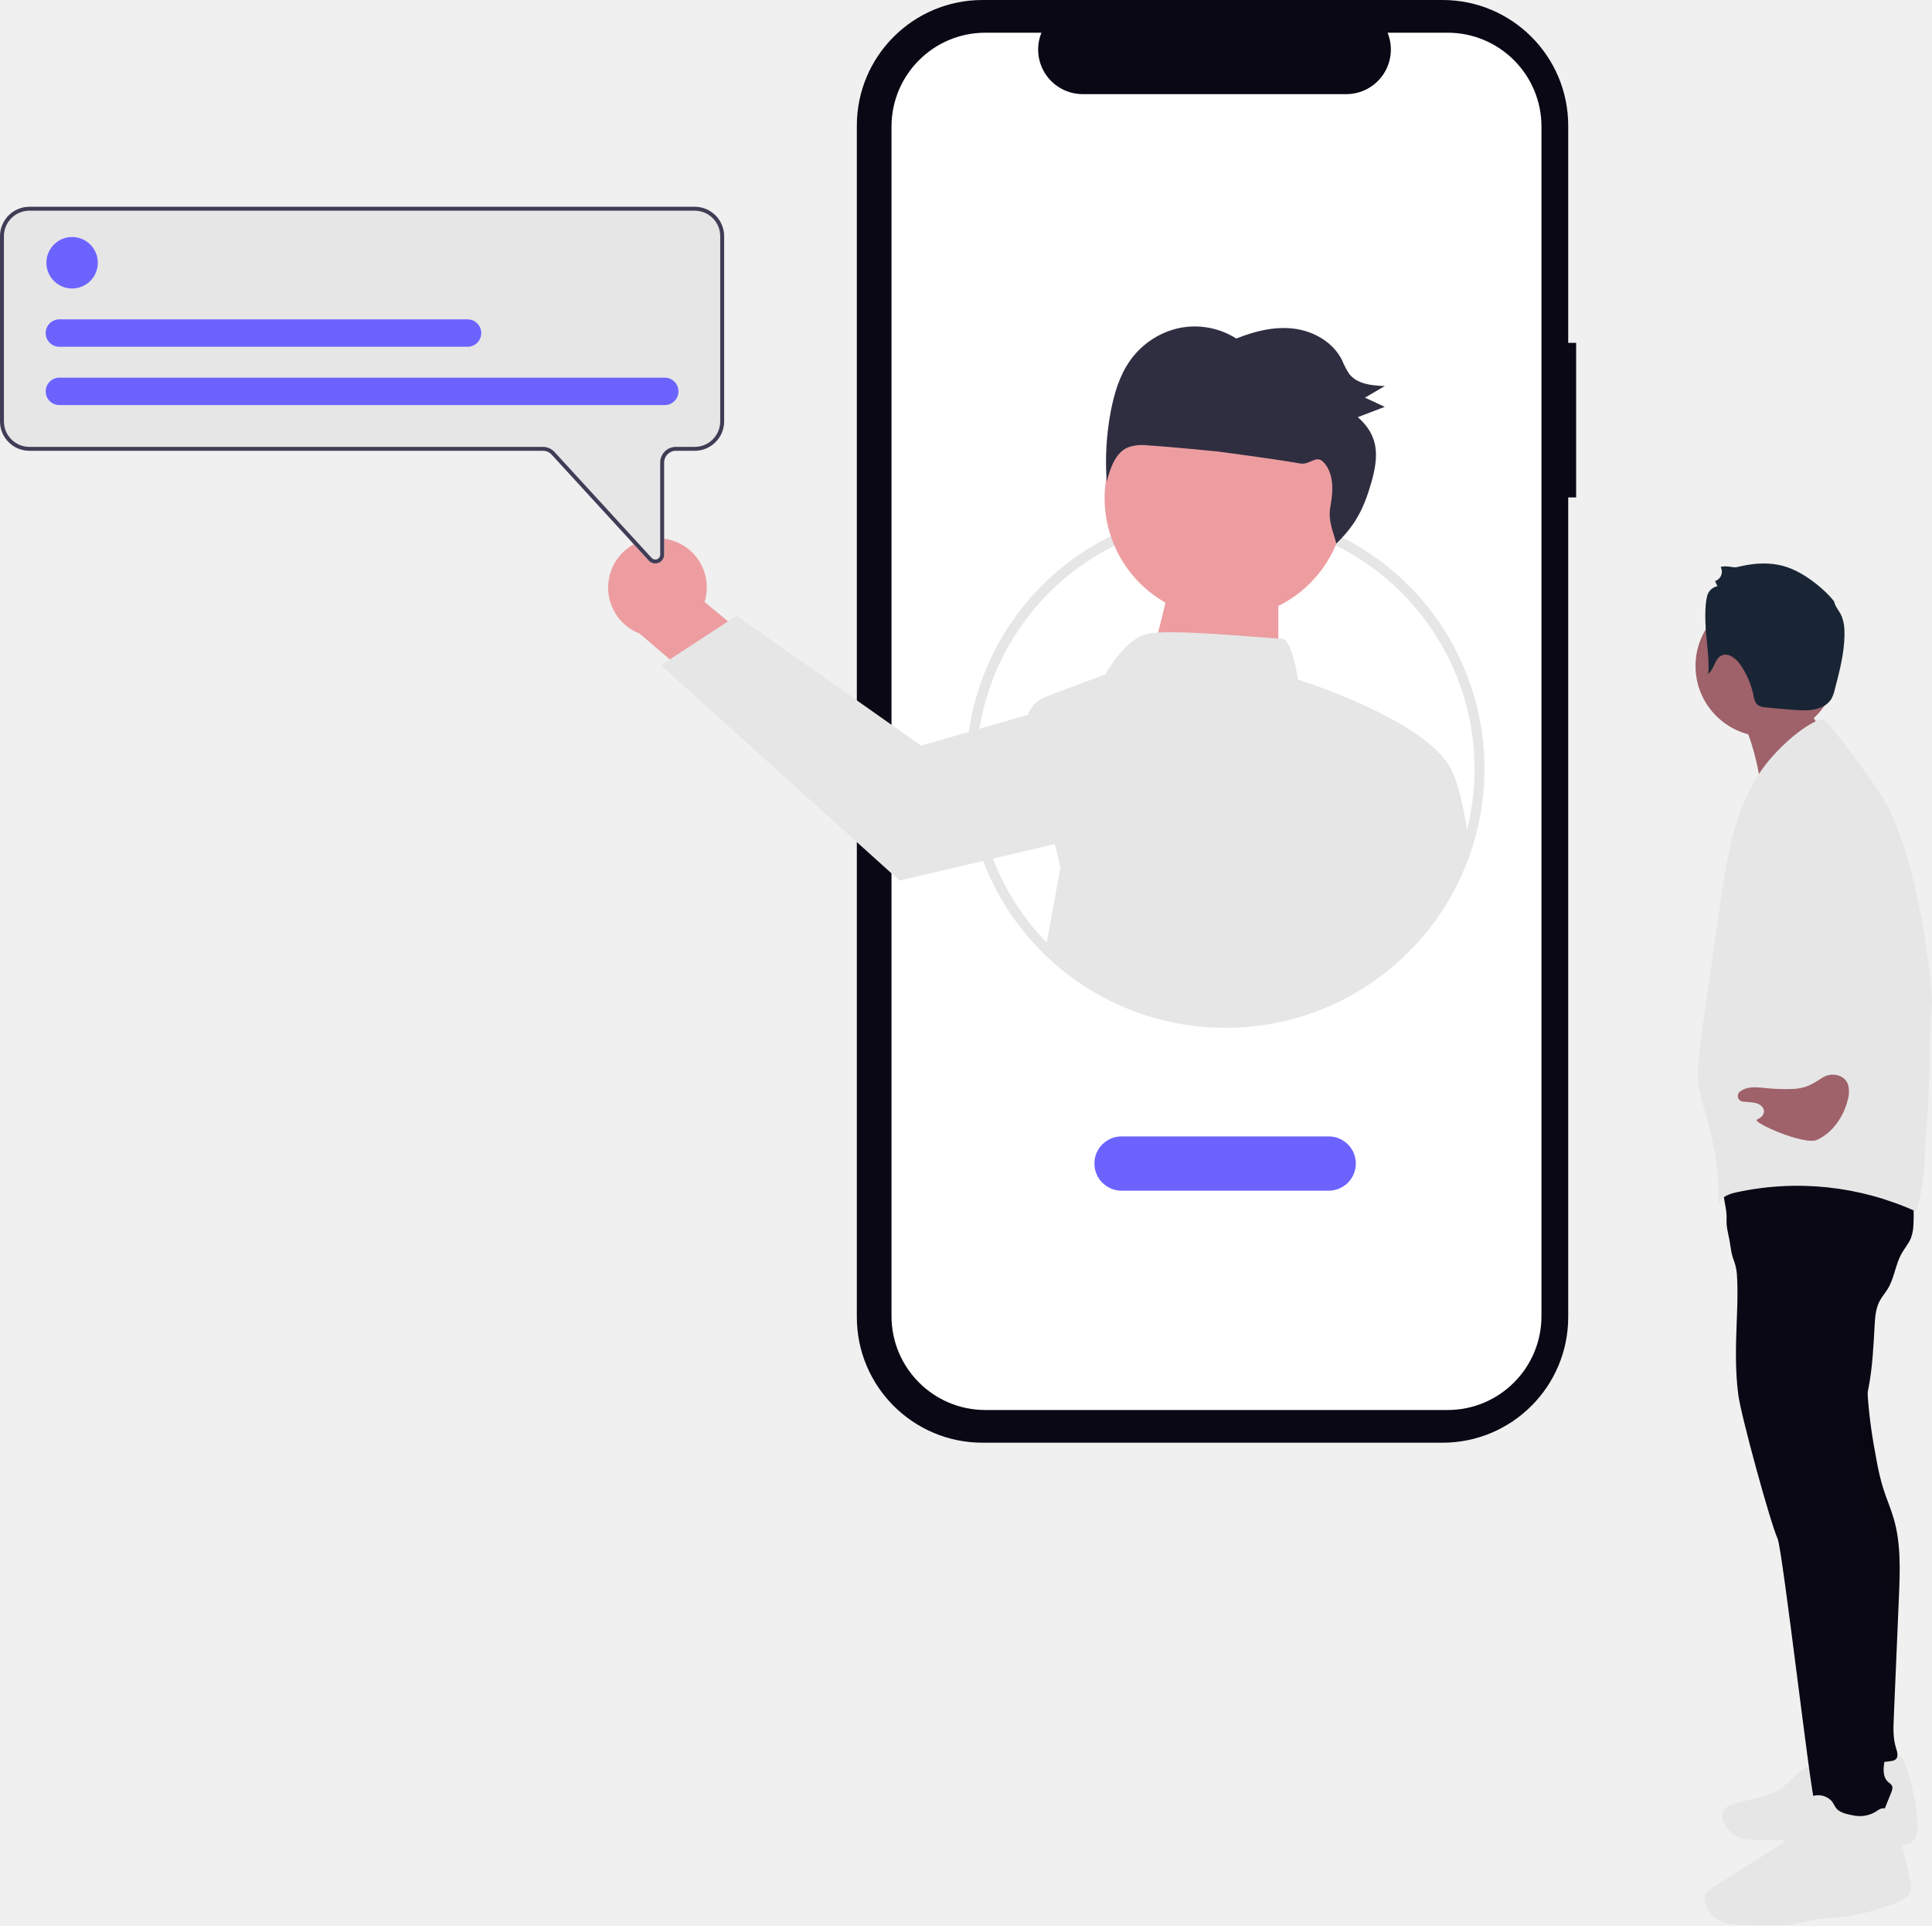
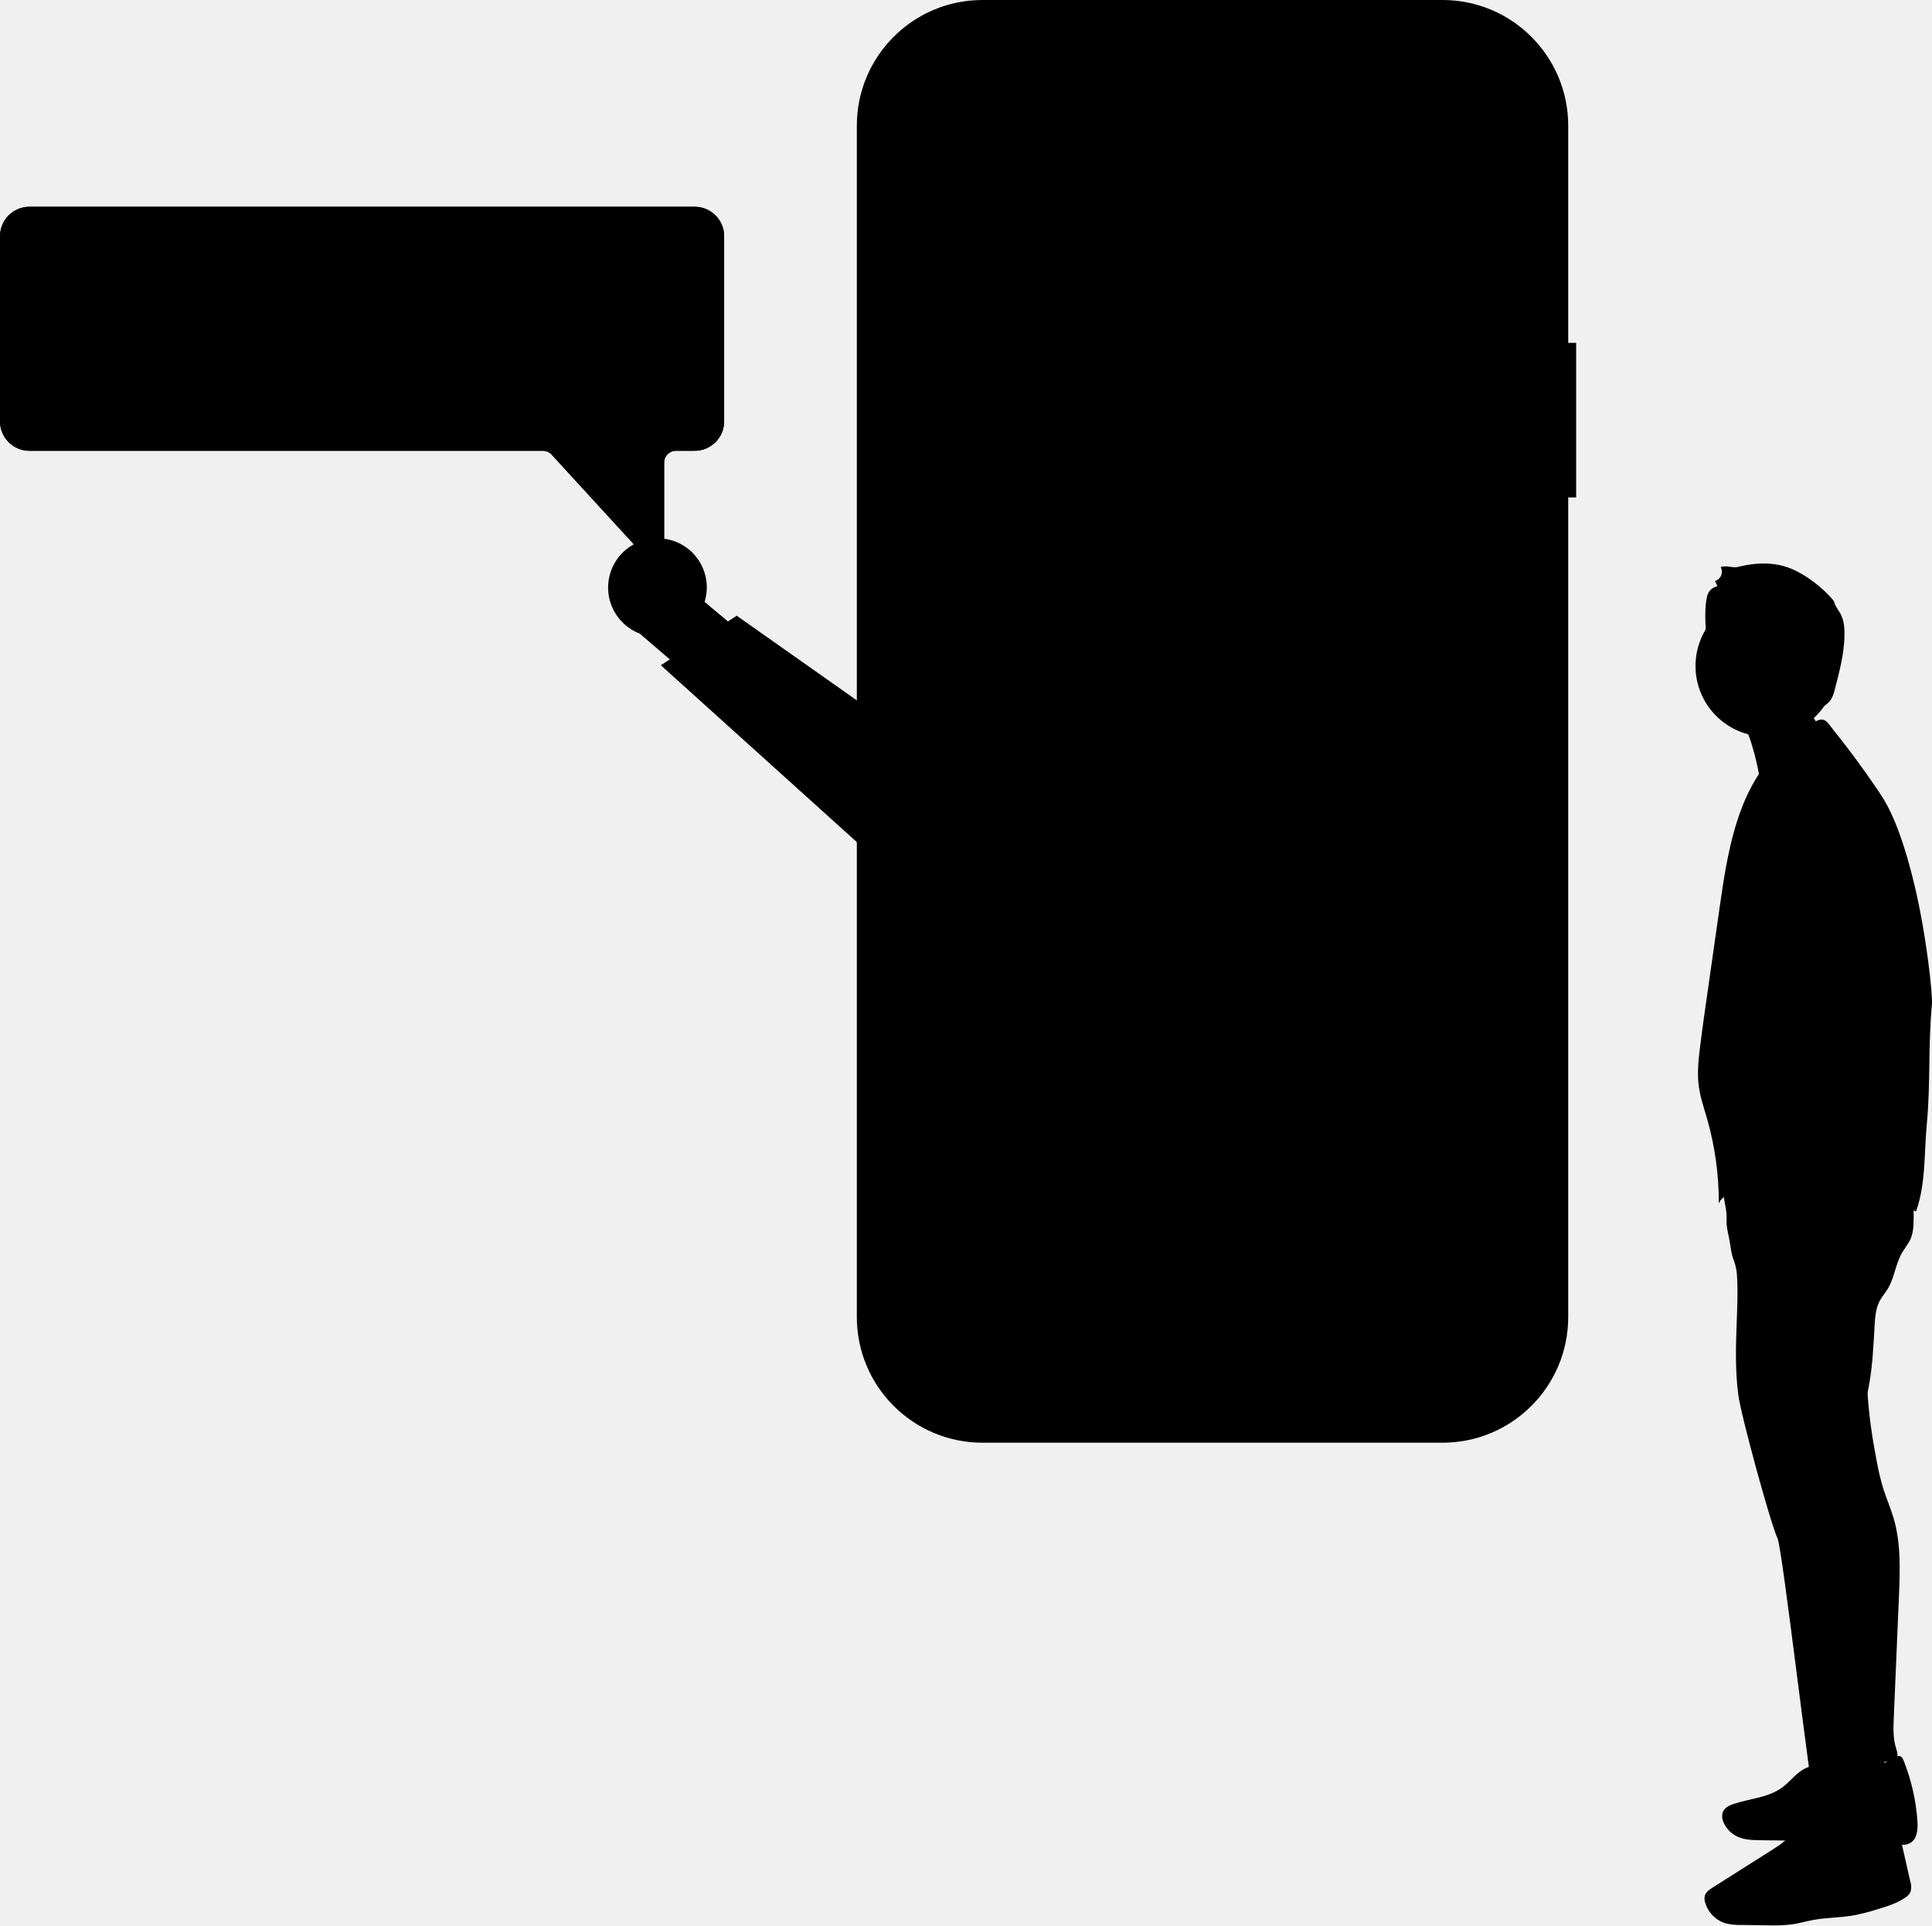
<svg xmlns="http://www.w3.org/2000/svg" width="802.808" height="800.001" viewBox="0 0 802.808 800.001" role="img" artist="Katerina Limpitsouni" source="https://undraw.co/">
  <g transform="translate(-652.271 -186.999)">
    <g transform="translate(652.271 186.999)">
-       <path d="M703.552,316.792h-3.294V226.566a52.221,52.221,0,0,0-52.221-52.221H456.88a52.221,52.221,0,0,0-52.221,52.221V721.557a52.221,52.221,0,0,0,52.221,52.221H648.038a52.221,52.221,0,0,0,52.221-52.221V381.017h3.294Z" transform="translate(-48.616 -174.345)" fill="#090814" />
-       <path d="M645.973,184H621.02a18.528,18.528,0,0,1-17.154,25.525H494.354A18.528,18.528,0,0,1,477.2,184H453.895a39,39,0,0,0-39,39V717.259a39,39,0,0,0,39,39H645.973a39,39,0,0,0,39-39h0V222.995a39,39,0,0,0-39-39Z" transform="translate(-44.444 -170.411)" fill="#fff" />
-       <path d="M544.634,540.112a107.693,107.693,0,1,1,106.226-90.1A107.58,107.58,0,0,1,544.634,540.112Zm0-211.136a102.316,102.316,0,0,0-46.982,11.269,103.538,103.538,0,1,0,46.982-11.269Z" transform="translate(-35.454 -113.042)" fill="#e6e6e6" />
-       <path d="M18.242,122.136l7.08-28.618a50.014,50.014,0,1,1,46.884,1.347v31.95Z" transform="translate(458.986 156.906)" fill="#ed9da0" />
-       <path d="M354.4,333.413a20.376,20.376,0,0,1,16.923,26.264l35.777,29.8-12.807,26.158-49.932-42.794a20.486,20.486,0,0,1,10.04-39.429Z" transform="translate(-78.545 -109.585)" fill="#ed9da0" />
-       <path d="M682.192,448.373c-.718-7.713-3.684-21.578-6.2-26.705-7.737-20.252-57.732-36.9-64.445-39.042,0,0-2.36-17.16-6.908-17.038s-46.6-4.335-56.023-1.893-17.047,16.736-17.047,16.736l-24.914,9.346a12.236,12.236,0,0,0-7.292,7.474h0l-22.352,6.461-22.057,6.376-76.628-53.995-3.618,2.365-24.182,15.779-3.731,2.435,99.164,89.466,36.836-8.643,27.7-6.517,2.364,9.6L506.738,494.3a105.536,105.536,0,0,0,136.479,10.909l15.736-13.963a105.414,105.414,0,0,0,23.661-41.566Z" transform="translate(-72.201 -100.269)" fill="#e6e6e6" />
-       <path d="M488.145,275.077a33.758,33.758,0,0,1,20.44-13.615,32.229,32.229,0,0,1,23.767,4.359c7.674-3.091,15.948-5.142,24.077-4.1s16.1,5.583,19.858,13.064a35.714,35.714,0,0,0,2.869,5.572c3.314,4.421,9.472,4.995,14.912,5.207l-8.251,4.811,8.224,3.832-11.192,4.272c8.683,7.632,8.872,15.9,5.583,27.286-3.112,10.782-6.545,17.472-14.514,25.242-1.555-5.8-3.548-9.7-2.409-15.7,1.2-6.343,1.4-13.759-3.046-18.237-3-3.021-5.479,1.384-9.623.651-11.2-1.981-34.193-4.964-34.193-4.964s-19.157-1.934-28.987-2.538a17.875,17.875,0,0,0-8.422.86c-5.156,2.291-7.227,8.583-8.721,14.162a112.289,112.289,0,0,1,1.7-29.28C481.632,288.582,483.858,281.194,488.145,275.077Z" transform="translate(-18.635 -125.158)" fill="#2f2e41" />
-       <path d="M581.31,525.341H495.227a11.273,11.273,0,1,1,0-22.545H581.31a11.273,11.273,0,0,1,0,22.545Z" transform="translate(-29.086 -30.623)" fill="#6c63ff" />
-       <path d="M619.805,198.9a106.673,106.673,0,0,1,3.248,13.583c.585,3.443.926,7.268-1.047,10.142,7.519-11.311,15.371-22.963,26.795-30.263a24.465,24.465,0,0,1-6.374-18.871c.065-.682-9.379,2.883-10.1,3.288-3.313,1.843-6.35,4.133-9.582,6.106-1.672,1.015-8.64,3.421-8.7,4.872,0,.934,2.769,3.792,3.288,4.774a37.093,37.093,0,0,1,2.477,6.368Z" transform="translate(108.058 110.316)" fill="#9f616a" />
-       <path d="M653.244,728.738a12.586,12.586,0,0,0-12.862-.974c-3.679,1.9-6.155,5.5-9.5,7.933-5.749,4.174-13.341,4.507-20.072,6.764-1.786.6-3.687,1.494-4.441,3.248a5.766,5.766,0,0,0,.333,4.528,11.71,11.71,0,0,0,5.57,5.741c3.019,1.446,6.5,1.509,9.841,1.551l29.069.341a238.1,238.1,0,0,1,26.8,1.323c2.071.26,4.311.544,6.137-.471,2.972-1.624,3.313-5.735,3.086-9.119a83.676,83.676,0,0,0-5.684-25.009c-.349-.886-.812-1.892-1.795-2.055a2.926,2.926,0,0,0-1.933.617c-8.2,4.872-18.587,7.625-27.307,3.723" transform="translate(109.56 7.073)" fill="#e6e6e6" />
-       <path d="M678.106,501.343c-3.248,18.862-1.129,38.245,2.525,57.026a99.42,99.42,0,0,0,2.655,11.076c1.308,4.141,3.07,8.12,4.3,12.285,3.119,10.556,2.679,21.843,2.213,32.861l-2.131,50.14c-.179,4.206-.341,8.509.926,12.521.511,1.624,1.137,3.655-.154,4.75a3.622,3.622,0,0,1-1.71.658,26.52,26.52,0,0,1-17.052-2.554l-.577-50.652c-.179-15.615-.365-31.292-2.769-46.714-1.912-12.261-5.221-24.36-5.44-36.767-.227-12.992,2.956-25.813,6.2-38.407.7-2.7,3.248-4.669,5.343-6.5a6.569,6.569,0,0,1,2.6-1.576C676.007,499.224,677.5,500.523,678.106,501.343Z" transform="translate(99.252 49.016)" fill="#090814" />
+       <path d="M703.552,316.792h-3.294V226.566a52.221,52.221,0,0,0-52.221-52.221H456.88a52.221,52.221,0,0,0-52.221,52.221V721.557a52.221,52.221,0,0,0,52.221,52.221H648.038a52.221,52.221,0,0,0,52.221-52.221V381.017h3.294Z" transform="translate(-48.616 -174.345)" class="ill-dark" />
+       <path d="M645.973,184H621.02a18.528,18.528,0,0,1-17.154,25.525H494.354A18.528,18.528,0,0,1,477.2,184H453.895a39,39,0,0,0-39,39V717.259a39,39,0,0,0,39,39H645.973a39,39,0,0,0,39-39h0V222.995a39,39,0,0,0-39-39Z" transform="translate(-44.444 -170.411)" class="ill-light" />
+       <path d="M544.634,540.112a107.693,107.693,0,1,1,106.226-90.1A107.58,107.58,0,0,1,544.634,540.112Zm0-211.136a102.316,102.316,0,0,0-46.982,11.269,103.538,103.538,0,1,0,46.982-11.269Z" transform="translate(-35.454 -113.042)" class="ill-light-neutral" />
+       <path d="M18.242,122.136l7.08-28.618a50.014,50.014,0,1,1,46.884,1.347v31.95Z" transform="translate(458.986 156.906)" class="ill-skin" />
+       <path d="M354.4,333.413a20.376,20.376,0,0,1,16.923,26.264l35.777,29.8-12.807,26.158-49.932-42.794a20.486,20.486,0,0,1,10.04-39.429Z" transform="translate(-78.545 -109.585)" class="ill-skin" />
+       <path d="M682.192,448.373c-.718-7.713-3.684-21.578-6.2-26.705-7.737-20.252-57.732-36.9-64.445-39.042,0,0-2.36-17.16-6.908-17.038s-46.6-4.335-56.023-1.893-17.047,16.736-17.047,16.736l-24.914,9.346a12.236,12.236,0,0,0-7.292,7.474h0l-22.352,6.461-22.057,6.376-76.628-53.995-3.618,2.365-24.182,15.779-3.731,2.435,99.164,89.466,36.836-8.643,27.7-6.517,2.364,9.6L506.738,494.3a105.536,105.536,0,0,0,136.479,10.909l15.736-13.963a105.414,105.414,0,0,0,23.661-41.566Z" transform="translate(-72.201 -100.269)" class="ill-light-neutral" />
+       <path d="M488.145,275.077a33.758,33.758,0,0,1,20.44-13.615,32.229,32.229,0,0,1,23.767,4.359c7.674-3.091,15.948-5.142,24.077-4.1s16.1,5.583,19.858,13.064a35.714,35.714,0,0,0,2.869,5.572c3.314,4.421,9.472,4.995,14.912,5.207l-8.251,4.811,8.224,3.832-11.192,4.272c8.683,7.632,8.872,15.9,5.583,27.286-3.112,10.782-6.545,17.472-14.514,25.242-1.555-5.8-3.548-9.7-2.409-15.7,1.2-6.343,1.4-13.759-3.046-18.237-3-3.021-5.479,1.384-9.623.651-11.2-1.981-34.193-4.964-34.193-4.964s-19.157-1.934-28.987-2.538a17.875,17.875,0,0,0-8.422.86c-5.156,2.291-7.227,8.583-8.721,14.162a112.289,112.289,0,0,1,1.7-29.28C481.632,288.582,483.858,281.194,488.145,275.077Z" transform="translate(-18.635 -125.158)" class="ill-dark-neutral" />
+       <path d="M581.31,525.341H495.227a11.273,11.273,0,1,1,0-22.545H581.31a11.273,11.273,0,0,1,0,22.545Z" transform="translate(-29.086 -30.623)" class="ill-accent-green" />
+       <path d="M619.805,198.9a106.673,106.673,0,0,1,3.248,13.583c.585,3.443.926,7.268-1.047,10.142,7.519-11.311,15.371-22.963,26.795-30.263a24.465,24.465,0,0,1-6.374-18.871c.065-.682-9.379,2.883-10.1,3.288-3.313,1.843-6.35,4.133-9.582,6.106-1.672,1.015-8.64,3.421-8.7,4.872,0,.934,2.769,3.792,3.288,4.774a37.093,37.093,0,0,1,2.477,6.368Z" transform="translate(108.058 110.316)" class="ill-skin-detail" />
+       <path d="M653.244,728.738a12.586,12.586,0,0,0-12.862-.974c-3.679,1.9-6.155,5.5-9.5,7.933-5.749,4.174-13.341,4.507-20.072,6.764-1.786.6-3.687,1.494-4.441,3.248a5.766,5.766,0,0,0,.333,4.528,11.71,11.71,0,0,0,5.57,5.741c3.019,1.446,6.5,1.509,9.841,1.551l29.069.341a238.1,238.1,0,0,1,26.8,1.323c2.071.26,4.311.544,6.137-.471,2.972-1.624,3.313-5.735,3.086-9.119a83.676,83.676,0,0,0-5.684-25.009c-.349-.886-.812-1.892-1.795-2.055a2.926,2.926,0,0,0-1.933.617c-8.2,4.872-18.587,7.625-27.307,3.723" transform="translate(109.56 7.073)" class="ill-light-neutral" />
+       <path d="M678.106,501.343c-3.248,18.862-1.129,38.245,2.525,57.026a99.42,99.42,0,0,0,2.655,11.076c1.308,4.141,3.07,8.12,4.3,12.285,3.119,10.556,2.679,21.843,2.213,32.861l-2.131,50.14c-.179,4.206-.341,8.509.926,12.521.511,1.624,1.137,3.655-.154,4.75a3.622,3.622,0,0,1-1.71.658,26.52,26.52,0,0,1-17.052-2.554l-.577-50.652c-.179-15.615-.365-31.292-2.769-46.714-1.912-12.261-5.221-24.36-5.44-36.767-.227-12.992,2.956-25.813,6.2-38.407.7-2.7,3.248-4.669,5.343-6.5a6.569,6.569,0,0,1,2.6-1.576C676.007,499.224,677.5,500.523,678.106,501.343Z" transform="translate(99.252 49.016)" class="ill-dark" />
      <path d="M678.106,501.343c-3.248,18.862-1.129,38.245,2.525,57.026a99.42,99.42,0,0,0,2.655,11.076c1.308,4.141,3.07,8.12,4.3,12.285,3.119,10.556,2.679,21.843,2.213,32.861l-2.131,50.14c-.179,4.206-.341,8.509.926,12.521.511,1.624,1.137,3.655-.154,4.75a3.622,3.622,0,0,1-1.71.658,26.52,26.52,0,0,1-17.052-2.554l-.577-50.652c-.179-15.615-.365-31.292-2.769-46.714-1.912-12.261-5.221-24.36-5.44-36.767-.227-12.992,2.956-25.813,6.2-38.407.7-2.7,3.248-4.669,5.343-6.5a6.569,6.569,0,0,1,2.6-1.576C676.007,499.224,677.5,500.523,678.106,501.343Z" transform="translate(99.256 49.016)" opacity="0.1" />
-       <path d="M606.925,427.349c-1.2,4.945,1.348,10.069,1.064,15.152-.162,3.078.649,5.742,1.21,8.762s.7,5.7,1.852,8.468a21.872,21.872,0,0,1,1.315,7.21c.333,6.074.065,12.18-.162,18.23-.381,10.15-.666,20.357.674,30.417,1.168,8.716,13.271,52.988,16.3,59.591,2.071,4.528,13.924,107.749,15.37,109.219a15.987,15.987,0,0,0,5.278,3.119c5.985,2.557,12.18,5.157,18.675,5.1a5.018,5.018,0,0,0,2.3-.422,5.69,5.69,0,0,0,2.241-3.15l3.329-8.233c.4-1,.812-2.168.252-3.094a5.769,5.769,0,0,0-1.4-1.3c-2.688-2.265-2.079-6.5-1.365-9.9a144.446,144.446,0,0,0,3.018-26.553c.357-17.8-2.574-35.492-5.5-53.055a110.543,110.543,0,0,0-4.06-18.083c-2.021-5.846-5-11.47-4.515-17.547.519-6.561-1.185-13.438,0-19.91s3.061-12.805,4.271-19.269c1.568-8.387,1.957-16.938,2.436-25.448.2-3.475.463-7.064,2.087-10.15.95-1.8,2.33-3.345,3.394-5.091,2.745-4.539,3.183-10.162,5.806-14.778,1.243-2.184,2.956-4.109,3.865-6.447a18.019,18.019,0,0,0,.99-5.735,68.2,68.2,0,0,0-.812-14.657,95.367,95.367,0,0,0-44.659-10.363,52.977,52.977,0,0,0-17.507,2.753C617.366,424.153,612.527,426.922,606.925,427.349Z" transform="translate(109.456 64.063)" fill="#090814" />
-       <path d="M638.415,745.363c-2.388,2.972-2.224,7.218-3.751,10.719-1.851,4.247-5.977,6.967-9.889,9.444l-24.359,15.427c-1.332.812-2.761,1.811-3.248,3.32a5.334,5.334,0,0,0,.122,2.918,12.651,12.651,0,0,0,8.51,8.64,25.161,25.161,0,0,0,6.586.674l10.954.146a64.145,64.145,0,0,0,9.995-.39c3.037-.439,5.993-1.308,9.013-1.859,5.5-1,11.148-.906,16.654-1.876a88.026,88.026,0,0,0,9.971-2.573c3.978-1.193,8.03-2.436,11.441-4.8a5.938,5.938,0,0,0,2.2-2.371,7,7,0,0,0-.065-4.3l-5.232-22.98a13.694,13.694,0,0,0-2.047-5.367c-1.161-1.543-3.248-2.566-5.059-1.912a10.717,10.717,0,0,0-2.1,1.267,12.913,12.913,0,0,1-9.281,1.5c-2.047-.365-4.75-.926-6.4-2.282-1.251-1.031-1.624-2.631-2.687-3.8a7.625,7.625,0,0,0-11.328.447Z" transform="translate(111.259 3.301)" fill="#e6e6e6" />
-       <circle cx="29.338" cy="29.338" r="29.338" transform="translate(704.543 247.372)" fill="#9f616a" />
-       <path d="M600.469,156.256c2.809-1.576,2.809-6.114,5.684-7.625s6.137,1.113,7.982,3.76a34.584,34.584,0,0,1,5.481,12.886,6.483,6.483,0,0,0,1.494,3.671,5.747,5.747,0,0,0,3.557,1.161q5.562.552,11.14,1.006c4.141.333,8.509.6,12.269-1.177a8.929,8.929,0,0,0,3.687-3.053,13.733,13.733,0,0,0,1.576-4.125c1.941-7.381,3.9-14.851,4.06-22.484.065-3.15-.211-6.414-1.73-9.175-.885-1.624-2.184-3.037-2.55-4.824-.194-.949-9.126-10.766-19.36-14.356s-20.6.019-21.58,0c-2.095-.04-4.255-.812-6.238-.114a4.06,4.06,0,0,1-2.322,5.814l.983,2.144a5.534,5.534,0,0,0-4.263,4c-1.079,4.263-.812,10.32-.552,14.705C599.916,140.39,601.792,155.534,600.469,156.256Z" transform="translate(109.05 123.799)" fill="#192534" />
-       <path d="M624.4,207.739c-14.737,16.572-18.489,39.9-21.632,61.866l-4.628,32.431c-1.2,8.412-2.436,16.824-3.483,25.261-.73,5.773-1.409,11.636-.617,17.4.625,4.547,2.144,8.932,3.41,13.308a125.5,125.5,0,0,1,4.872,35.316c.982-2.891,4.385-4.06,7.373-4.71a119.216,119.216,0,0,1,74.59,7.966c4.1-11.489,3.329-24.059,4.474-36.207,1.624-17.32.478-32.551,2.135-49.838.343-3.625-2.192-28.955-7.551-50.816S673,228.389,669.455,223.089q-6.122-9.156-12.772-17.953-3.37-4.458-6.877-8.818c-2.266-2.817-3.248-5.261-6.842-3.573C636.16,195.923,629.342,202.177,624.4,207.739Z" transform="translate(111.886 106.785)" fill="#e6e6e6" />
-       <path d="M636.676,379.842A79.58,79.58,0,0,1,625.9,379.5c-2.655-.26-5.367-.65-7.958,0a8.283,8.283,0,0,0-3.094,1.518,2.33,2.33,0,0,0,1.323,4.06l2.777.243c1.762.154,3.6.333,4.969,1.624a3.1,3.1,0,0,1,1.006,1.957c.17,1.892-1.47,2.923-2.939,3.711-2.09.981,19.7,10.857,25.066,8.331,6.44-2.988,10.848-9.419,12.626-16.289A12.52,12.52,0,0,0,660,378.47c-1.193-4.62-6.894-5.684-10.556-3.451C644.949,377.869,642.343,379.664,636.676,379.842Z" transform="translate(108.052 72.622)" fill="#9f616a" />
-       <path d="M426.646,322.234a3.642,3.642,0,0,1-2.691-1.192l-40.384-44.055a4.9,4.9,0,0,0-3.6-1.585h-213.4a12.229,12.229,0,0,1-12.215-12.215V186.231a12.229,12.229,0,0,1,12.215-12.215H443.045a12.229,12.229,0,0,1,12.215,12.215v76.957A12.229,12.229,0,0,1,443.045,275.4h-7.838a4.892,4.892,0,0,0-4.887,4.887v38.277a3.641,3.641,0,0,1-2.336,3.415A3.684,3.684,0,0,1,426.646,322.234Z" transform="translate(-154.353 -88.104)" fill="#e6e6e6" />
-       <path d="M426.646,322.234a3.642,3.642,0,0,1-2.691-1.192l-40.384-44.055a4.9,4.9,0,0,0-3.6-1.585h-213.4a12.229,12.229,0,0,1-12.215-12.215V186.231a12.229,12.229,0,0,1,12.215-12.215H443.045a12.229,12.229,0,0,1,12.215,12.215v76.957A12.229,12.229,0,0,1,443.045,275.4h-7.838a4.892,4.892,0,0,0-4.887,4.887v38.277a3.641,3.641,0,0,1-2.336,3.415A3.684,3.684,0,0,1,426.646,322.234ZM166.567,175.643a10.6,10.6,0,0,0-10.587,10.587v76.957a10.6,10.6,0,0,0,10.587,10.587h213.4a6.53,6.53,0,0,1,4.8,2.112l40.384,44.055a2.037,2.037,0,0,0,3.538-1.376V280.29a6.522,6.522,0,0,1,6.514-6.515h7.838a10.6,10.6,0,0,0,10.587-10.587V186.231a10.6,10.6,0,0,0-10.587-10.587Z" transform="translate(-154.353 -88.104)" fill="#3f3d56" />
-       <ellipse cx="10.689" cy="10.689" rx="10.689" ry="10.689" transform="translate(19.274 98.483)" fill="#6c63ff" />
-       <path d="M434.918,272.661H183.38a5.7,5.7,0,1,1,0-11.4H434.918a5.7,5.7,0,1,1,0,11.4Z" transform="translate(-158.695 -104.348)" fill="#6c63ff" />
-       <path d="M352.973,242.892H183.38a5.7,5.7,0,1,1,0-11.4H352.973a5.7,5.7,0,1,1,0,11.4Z" transform="translate(-158.695 -98.804)" fill="#6c63ff" />
+       <path d="M606.925,427.349c-1.2,4.945,1.348,10.069,1.064,15.152-.162,3.078.649,5.742,1.21,8.762s.7,5.7,1.852,8.468a21.872,21.872,0,0,1,1.315,7.21c.333,6.074.065,12.18-.162,18.23-.381,10.15-.666,20.357.674,30.417,1.168,8.716,13.271,52.988,16.3,59.591,2.071,4.528,13.924,107.749,15.37,109.219a15.987,15.987,0,0,0,5.278,3.119c5.985,2.557,12.18,5.157,18.675,5.1a5.018,5.018,0,0,0,2.3-.422,5.69,5.69,0,0,0,2.241-3.15l3.329-8.233c.4-1,.812-2.168.252-3.094a5.769,5.769,0,0,0-1.4-1.3c-2.688-2.265-2.079-6.5-1.365-9.9a144.446,144.446,0,0,0,3.018-26.553c.357-17.8-2.574-35.492-5.5-53.055a110.543,110.543,0,0,0-4.06-18.083c-2.021-5.846-5-11.47-4.515-17.547.519-6.561-1.185-13.438,0-19.91s3.061-12.805,4.271-19.269c1.568-8.387,1.957-16.938,2.436-25.448.2-3.475.463-7.064,2.087-10.15.95-1.8,2.33-3.345,3.394-5.091,2.745-4.539,3.183-10.162,5.806-14.778,1.243-2.184,2.956-4.109,3.865-6.447a18.019,18.019,0,0,0,.99-5.735,68.2,68.2,0,0,0-.812-14.657,95.367,95.367,0,0,0-44.659-10.363,52.977,52.977,0,0,0-17.507,2.753C617.366,424.153,612.527,426.922,606.925,427.349Z" transform="translate(109.456 64.063)" class="ill-dark" />
+       <path d="M638.415,745.363c-2.388,2.972-2.224,7.218-3.751,10.719-1.851,4.247-5.977,6.967-9.889,9.444l-24.359,15.427c-1.332.812-2.761,1.811-3.248,3.32a5.334,5.334,0,0,0,.122,2.918,12.651,12.651,0,0,0,8.51,8.64,25.161,25.161,0,0,0,6.586.674l10.954.146a64.145,64.145,0,0,0,9.995-.39c3.037-.439,5.993-1.308,9.013-1.859,5.5-1,11.148-.906,16.654-1.876a88.026,88.026,0,0,0,9.971-2.573c3.978-1.193,8.03-2.436,11.441-4.8a5.938,5.938,0,0,0,2.2-2.371,7,7,0,0,0-.065-4.3l-5.232-22.98a13.694,13.694,0,0,0-2.047-5.367c-1.161-1.543-3.248-2.566-5.059-1.912a10.717,10.717,0,0,0-2.1,1.267,12.913,12.913,0,0,1-9.281,1.5c-2.047-.365-4.75-.926-6.4-2.282-1.251-1.031-1.624-2.631-2.687-3.8a7.625,7.625,0,0,0-11.328.447Z" transform="translate(111.259 3.301)" class="ill-light-neutral" />
+       <circle cx="29.338" cy="29.338" r="29.338" transform="translate(704.543 247.372)" class="ill-skin-detail" />
+       <path d="M600.469,156.256c2.809-1.576,2.809-6.114,5.684-7.625s6.137,1.113,7.982,3.76a34.584,34.584,0,0,1,5.481,12.886,6.483,6.483,0,0,0,1.494,3.671,5.747,5.747,0,0,0,3.557,1.161q5.562.552,11.14,1.006c4.141.333,8.509.6,12.269-1.177a8.929,8.929,0,0,0,3.687-3.053,13.733,13.733,0,0,0,1.576-4.125c1.941-7.381,3.9-14.851,4.06-22.484.065-3.15-.211-6.414-1.73-9.175-.885-1.624-2.184-3.037-2.55-4.824-.194-.949-9.126-10.766-19.36-14.356s-20.6.019-21.58,0c-2.095-.04-4.255-.812-6.238-.114a4.06,4.06,0,0,1-2.322,5.814l.983,2.144a5.534,5.534,0,0,0-4.263,4c-1.079,4.263-.812,10.32-.552,14.705C599.916,140.39,601.792,155.534,600.469,156.256Z" transform="translate(109.05 123.799)" class="ill-dark" />
+       <path d="M624.4,207.739c-14.737,16.572-18.489,39.9-21.632,61.866l-4.628,32.431c-1.2,8.412-2.436,16.824-3.483,25.261-.73,5.773-1.409,11.636-.617,17.4.625,4.547,2.144,8.932,3.41,13.308a125.5,125.5,0,0,1,4.872,35.316c.982-2.891,4.385-4.06,7.373-4.71a119.216,119.216,0,0,1,74.59,7.966c4.1-11.489,3.329-24.059,4.474-36.207,1.624-17.32.478-32.551,2.135-49.838.343-3.625-2.192-28.955-7.551-50.816S673,228.389,669.455,223.089q-6.122-9.156-12.772-17.953-3.37-4.458-6.877-8.818c-2.266-2.817-3.248-5.261-6.842-3.573C636.16,195.923,629.342,202.177,624.4,207.739Z" transform="translate(111.886 106.785)" class="ill-light-neutral" />
+       <path d="M636.676,379.842A79.58,79.58,0,0,1,625.9,379.5c-2.655-.26-5.367-.65-7.958,0a8.283,8.283,0,0,0-3.094,1.518,2.33,2.33,0,0,0,1.323,4.06l2.777.243c1.762.154,3.6.333,4.969,1.624a3.1,3.1,0,0,1,1.006,1.957c.17,1.892-1.47,2.923-2.939,3.711-2.09.981,19.7,10.857,25.066,8.331,6.44-2.988,10.848-9.419,12.626-16.289A12.52,12.52,0,0,0,660,378.47c-1.193-4.62-6.894-5.684-10.556-3.451C644.949,377.869,642.343,379.664,636.676,379.842Z" transform="translate(108.052 72.622)" class="ill-skin-detail" />
+       <path d="M426.646,322.234a3.642,3.642,0,0,1-2.691-1.192l-40.384-44.055a4.9,4.9,0,0,0-3.6-1.585h-213.4a12.229,12.229,0,0,1-12.215-12.215V186.231a12.229,12.229,0,0,1,12.215-12.215H443.045a12.229,12.229,0,0,1,12.215,12.215v76.957A12.229,12.229,0,0,1,443.045,275.4h-7.838a4.892,4.892,0,0,0-4.887,4.887v38.277a3.641,3.641,0,0,1-2.336,3.415A3.684,3.684,0,0,1,426.646,322.234Z" transform="translate(-154.353 -88.104)" class="ill-light-neutral" />
+       <path d="M426.646,322.234a3.642,3.642,0,0,1-2.691-1.192l-40.384-44.055a4.9,4.9,0,0,0-3.6-1.585h-213.4a12.229,12.229,0,0,1-12.215-12.215V186.231a12.229,12.229,0,0,1,12.215-12.215H443.045a12.229,12.229,0,0,1,12.215,12.215v76.957A12.229,12.229,0,0,1,443.045,275.4h-7.838a4.892,4.892,0,0,0-4.887,4.887v38.277a3.641,3.641,0,0,1-2.336,3.415A3.684,3.684,0,0,1,426.646,322.234ZM166.567,175.643a10.6,10.6,0,0,0-10.587,10.587v76.957a10.6,10.6,0,0,0,10.587,10.587h213.4a6.53,6.53,0,0,1,4.8,2.112l40.384,44.055a2.037,2.037,0,0,0,3.538-1.376V280.29a6.522,6.522,0,0,1,6.514-6.515h7.838a10.6,10.6,0,0,0,10.587-10.587V186.231a10.6,10.6,0,0,0-10.587-10.587Z" transform="translate(-154.353 -88.104)" class="ill-border" />
+       <ellipse cx="10.689" cy="10.689" rx="10.689" ry="10.689" transform="translate(19.274 98.483)" class="ill-accent-green" />
+       <path d="M434.918,272.661H183.38a5.7,5.7,0,1,1,0-11.4H434.918a5.7,5.7,0,1,1,0,11.4Z" transform="translate(-158.695 -104.348)" class="ill-accent-green" />
+       <path d="M352.973,242.892H183.38a5.7,5.7,0,1,1,0-11.4H352.973a5.7,5.7,0,1,1,0,11.4Z" transform="translate(-158.695 -98.804)" class="ill-accent-green" />
    </g>
  </g>
</svg>
